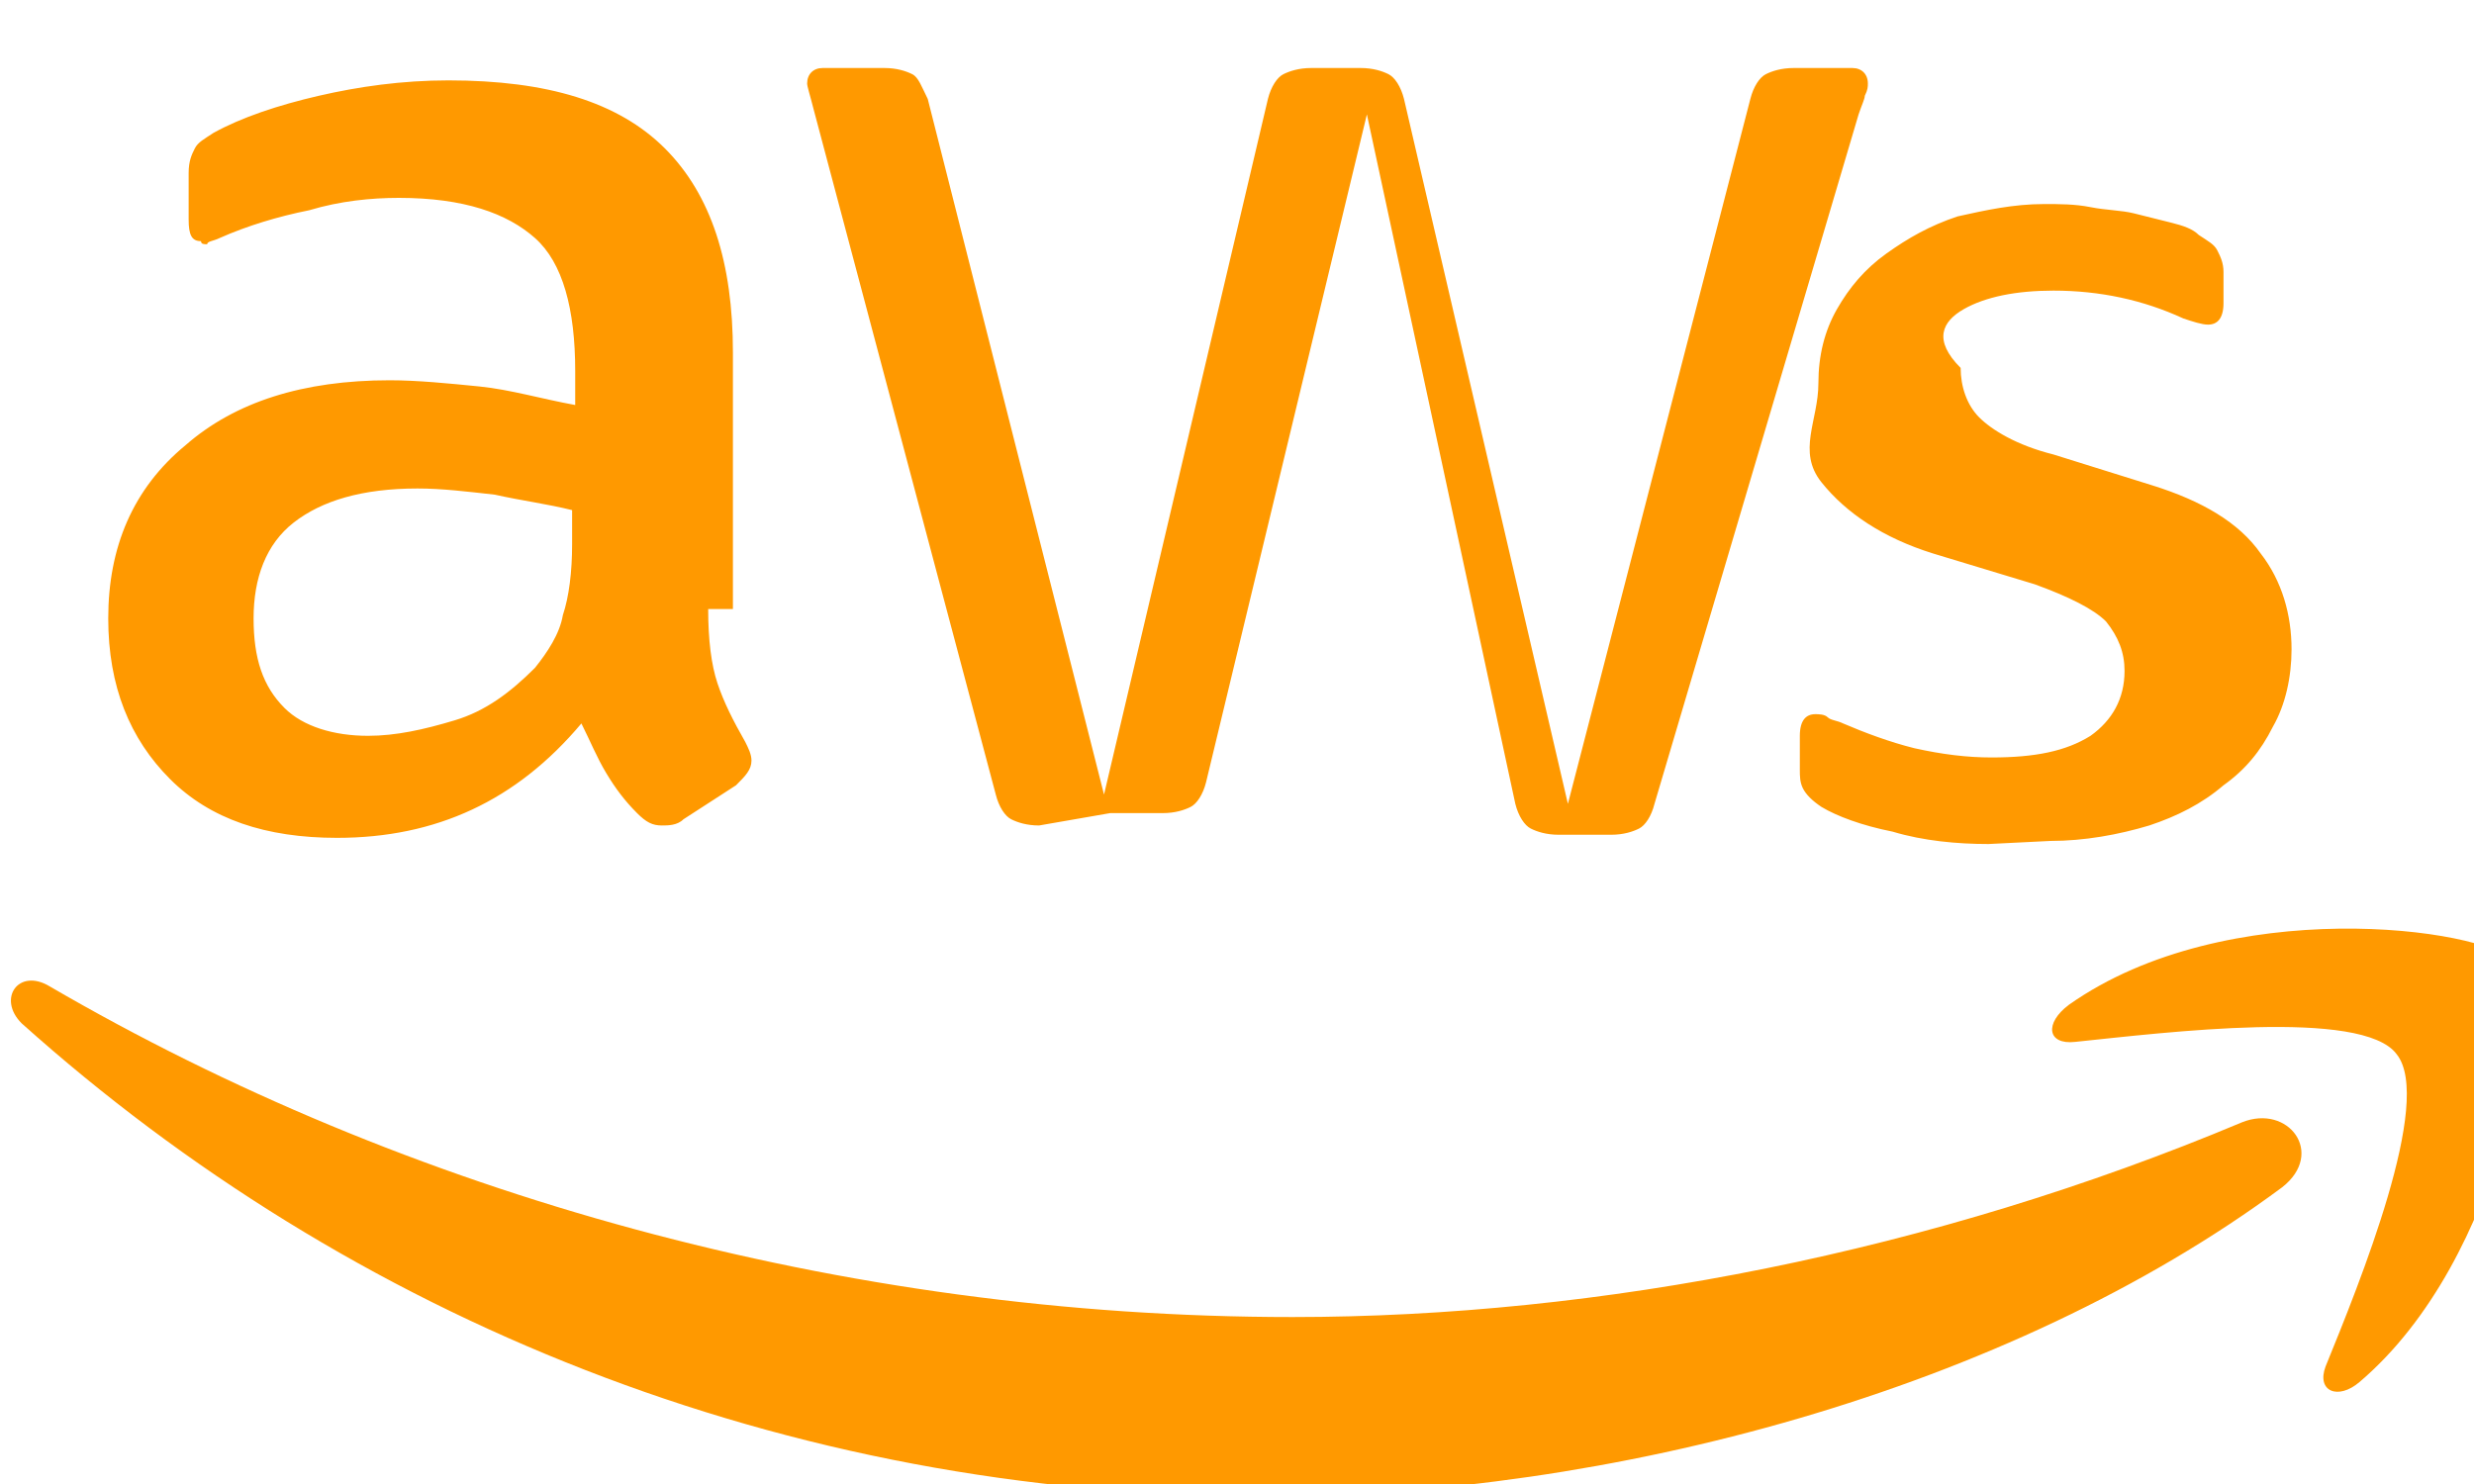
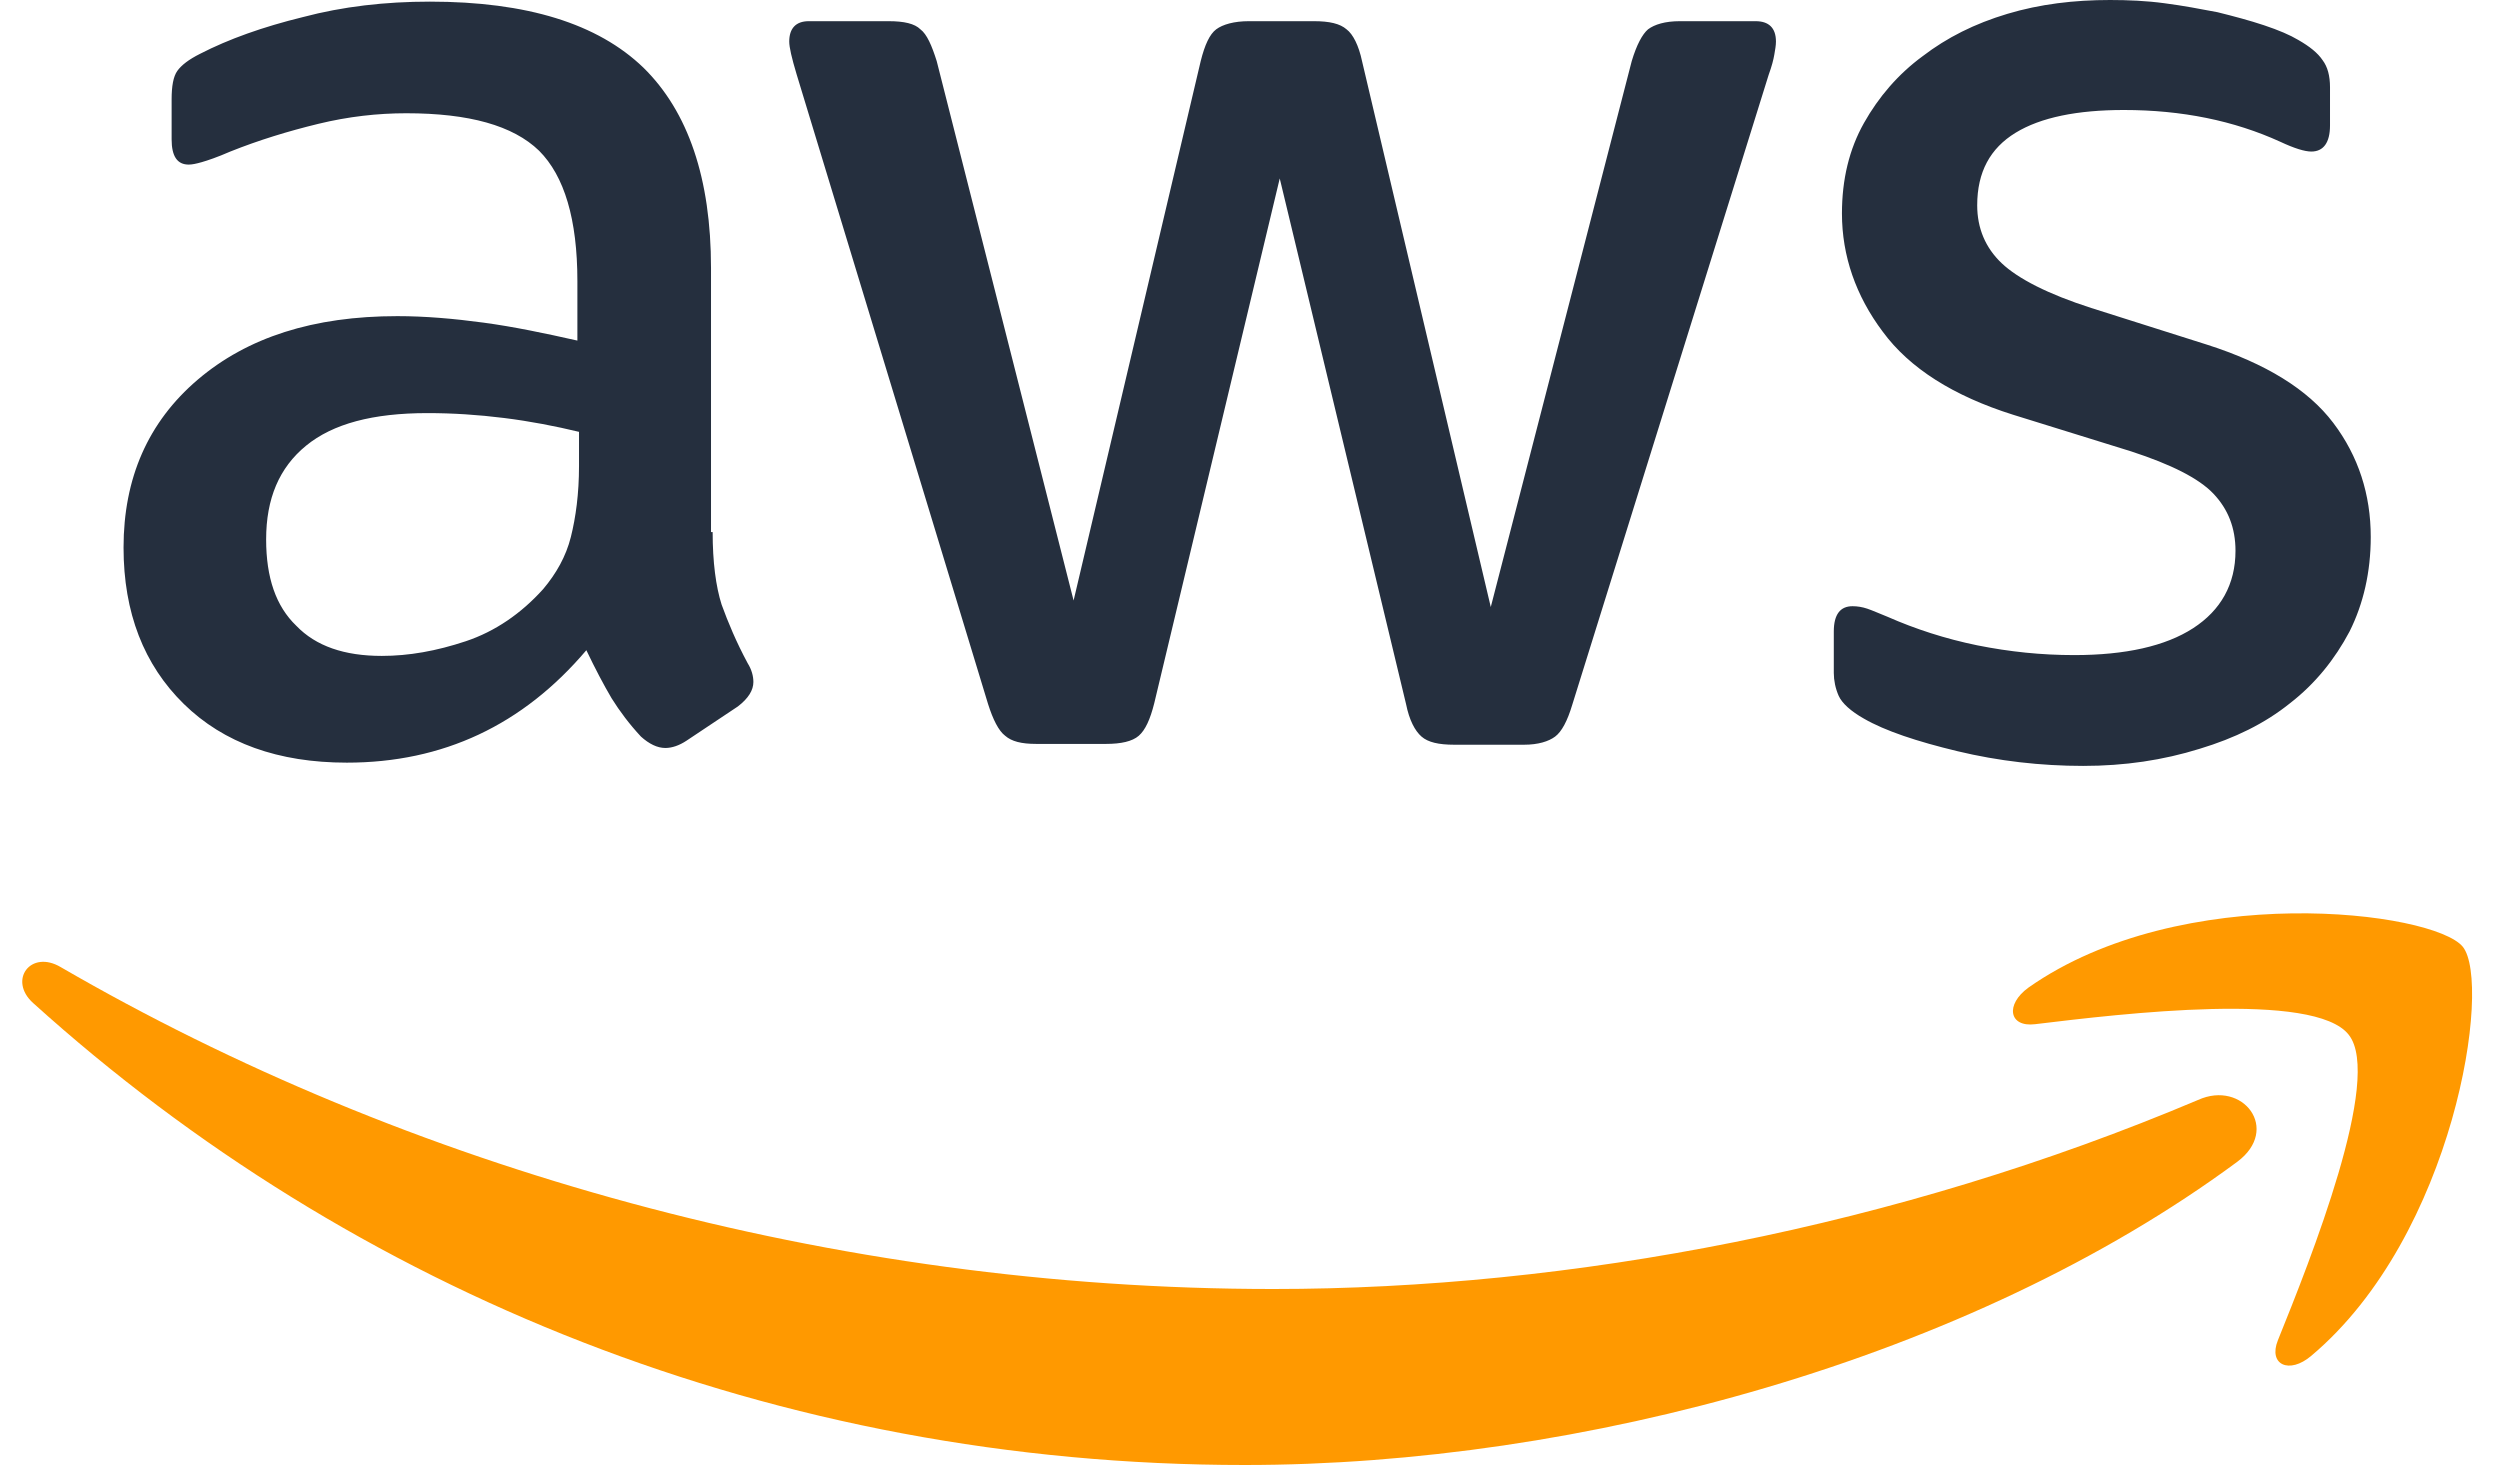
- <svg xmlns="http://www.w3.org/2000/svg" viewBox="0 0 80 48">
-   <path fill="#FF9900" d="M22.9 19.7c0 1 .1 1.8.3 2.4.2.6.5 1.2.9 1.9.1.2.2.4.2.6 0 .3-.2.5-.5.8l-1.7 1.1c-.2.2-.5.2-.7.2-.3 0-.5-.1-.8-.4-.4-.4-.7-.8-1-1.3-.3-.5-.5-1-.8-1.6-2.1 2.5-4.7 3.7-7.9 3.7-2.3 0-4.1-.6-5.4-1.9-1.3-1.3-2-3-2-5.2 0-2.3.8-4.2 2.5-5.6 1.6-1.4 3.8-2.1 6.6-2.1.9 0 1.9.1 2.9.2 1 .1 2 .4 3.1.6V12c0-2-.4-3.5-1.3-4.3-.9-.8-2.3-1.3-4.4-1.3-.9 0-1.9.1-2.9.4-1 .2-2 .5-2.9.9-.2.1-.4.1-.4.2-.1 0-.2 0-.2-.1-.3 0-.4-.2-.4-.7V5.6c0-.4.1-.6.2-.8.1-.2.3-.3.6-.5.9-.5 2.1-.9 3.4-1.2 1.3-.3 2.7-.5 4.2-.5 3.2 0 5.5.7 7 2.2 1.5 1.5 2.2 3.7 2.2 6.6v8.3zm-11 4.1c.9 0 1.8-.2 2.8-.5 1-.3 1.8-.9 2.6-1.7.4-.5.8-1.1.9-1.7.2-.6.3-1.4.3-2.3v-1.1c-.8-.2-1.6-.3-2.5-.5-.9-.1-1.7-.2-2.5-.2-1.8 0-3.1.4-4 1.1-.9.7-1.3 1.8-1.3 3.1 0 1.3.3 2.2 1 2.9.6.6 1.6.9 2.7.9zm21.7 2.9c-.4 0-.7-.1-.9-.2-.2-.1-.4-.4-.5-.8L26.3 3.5c-.1-.4-.2-.7-.2-.8 0-.3.2-.5.5-.5h2c.4 0 .7.1.9.2.2.1.3.4.5.8l5.7 22.5 5.3-22.5c.1-.4.3-.7.5-.8.2-.1.5-.2.9-.2h1.6c.4 0 .7.1.9.2.2.1.4.4.5.8l5.3 22.8 5.9-22.8c.1-.4.3-.7.5-.8.2-.1.5-.2.9-.2h1.9c.3 0 .5.2.5.5 0 .1 0 .2-.1.4 0 .1-.1.3-.2.6L53.5 26c-.1.4-.3.7-.5.8-.2.1-.5.2-.9.2h-1.7c-.4 0-.7-.1-.9-.2-.2-.1-.4-.4-.5-.8L44.2 3.7l-5.2 21.6c-.1.4-.3.7-.5.8-.2.1-.5.2-.9.2h-1.7zm30.7.6c-1 0-2.1-.1-3.1-.4-1-.2-1.8-.5-2.3-.8-.3-.2-.5-.4-.6-.6-.1-.2-.1-.4-.1-.6v-1.1c0-.5.2-.7.5-.7.1 0 .3 0 .4.1.1.1.3.1.5.2.7.3 1.5.6 2.3.8.9.2 1.7.3 2.5.3 1.4 0 2.4-.2 3.2-.7.7-.5 1.1-1.2 1.1-2.1 0-.6-.2-1.1-.6-1.6-.4-.4-1.2-.8-2.3-1.2l-3.3-1c-1.6-.5-2.8-1.3-3.6-2.3-.8-1-.1-2-.1-3.2 0-.9.2-1.7.6-2.4.4-.7.9-1.3 1.6-1.8.7-.5 1.4-.9 2.3-1.2.9-.2 1.8-.4 2.8-.4.5 0 1 0 1.5.1.5.1 1 .1 1.4.2.4.1.8.2 1.2.3.4.1.7.2.9.4.3.2.5.3.6.5.1.2.2.4.2.7v1c0 .5-.2.7-.5.7-.2 0-.5-.1-.8-.2-1.3-.6-2.7-.9-4.2-.9-1.2 0-2.2.2-2.9.6-.7.4-1 1-.1 1.9 0 .6.2 1.2.6 1.6.4.4 1.2.9 2.4 1.2l3.2 1c1.6.5 2.8 1.2 3.5 2.2.7.9 1 2 1 3.1 0 .9-.2 1.8-.6 2.5-.4.8-.9 1.4-1.6 1.9-.7.6-1.5 1-2.4 1.3-1 .3-2.1.5-3.2.5z" />
-   <path fill="#FF9900" d="M73.8 38.4c-8.9 6.6-21.8 10-32.9 10-15.6 0-29.6-5.8-40.2-15.3-.8-.8-.1-1.8.9-1.2 11.5 6.7 25.6 10.7 40.2 10.7 9.9 0 20.7-2.1 30.7-6.3 1.5-.6 2.7 1 1.3 2.1z" />
-   <path fill="#FF9900" d="M77.5 34.1c-1.1-1.5-7.5-.7-10.4-.4-.9.1-1-.6-.2-1.2 5.1-3.6 13.4-2.5 14.4-1.4 1 1.2-.3 9.6-5 13.6-.7.6-1.4.3-1.1-.5 1.1-2.7 3.5-8.6 2.3-10.1z" />
+ <svg xmlns="http://www.w3.org/2000/svg" height="1465" viewBox="-.1 1.1 304.9 179.8" width="2500">
+   <path d="m86.4 66.4c0 3.7.4 6.7 1.1 8.9.8 2.2 1.8 4.6 3.2 7.2.5.8.7 1.6.7 2.3 0 1-.6 2-1.9 3l-6.3 4.2c-.9.6-1.8.9-2.6.9-1 0-2-.5-3-1.4-1.4-1.5-2.6-3.1-3.6-4.7-1-1.7-2-3.6-3.1-5.9-7.8 9.2-17.6 13.8-29.4 13.8-8.4 0-15.1-2.4-20-7.2s-7.4-11.2-7.4-19.2c0-8.5 3-15.4 9.1-20.6s14.2-7.8 24.5-7.8c3.4 0 6.9.3 10.6.8s7.5 1.3 11.5 2.2v-7.3c0-7.6-1.6-12.9-4.7-16-3.2-3.1-8.6-4.6-16.3-4.6-3.5 0-7.1.4-10.8 1.3s-7.3 2-10.8 3.4c-1.6.7-2.8 1.1-3.5 1.3s-1.2.3-1.6.3c-1.4 0-2.1-1-2.1-3.1v-4.9c0-1.6.2-2.8.7-3.5s1.4-1.4 2.8-2.1c3.5-1.8 7.7-3.3 12.6-4.5 4.9-1.3 10.1-1.9 15.6-1.9 11.9 0 20.6 2.7 26.2 8.1 5.5 5.4 8.3 13.6 8.3 24.6v32.4zm-40.6 15.2c3.3 0 6.7-.6 10.3-1.8s6.8-3.4 9.5-6.4c1.6-1.9 2.8-4 3.4-6.4s1-5.3 1-8.7v-4.2c-2.9-.7-6-1.3-9.2-1.7s-6.3-.6-9.4-.6c-6.7 0-11.6 1.3-14.9 4s-4.9 6.5-4.9 11.5c0 4.7 1.2 8.2 3.7 10.6 2.4 2.5 5.9 3.7 10.5 3.7zm80.3 10.8c-1.8 0-3-.3-3.8-1-.8-.6-1.5-2-2.1-3.9l-23.5-77.3c-.6-2-.9-3.3-.9-4 0-1.6.8-2.5 2.4-2.5h9.8c1.9 0 3.2.3 3.9 1 .8.6 1.4 2 2 3.9l16.8 66.2 15.6-66.2c.5-2 1.1-3.3 1.9-3.9s2.2-1 4-1h8c1.9 0 3.2.3 4 1 .8.6 1.5 2 1.9 3.9l15.8 67 17.3-67c.6-2 1.3-3.3 2-3.9.8-.6 2.1-1 3.9-1h9.3c1.6 0 2.5.8 2.5 2.5 0 .5-.1 1-.2 1.6s-.3 1.4-.7 2.5l-24.1 77.3c-.6 2-1.3 3.3-2.1 3.9s-2.1 1-3.8 1h-8.6c-1.9 0-3.2-.3-4-1s-1.5-2-1.9-4l-15.5-64.5-15.4 64.4c-.5 2-1.1 3.3-1.9 4s-2.2 1-4 1zm128.5 2.7c-5.2 0-10.4-.6-15.4-1.8s-8.9-2.5-11.5-4c-1.6-.9-2.7-1.9-3.1-2.8s-.6-1.9-.6-2.8v-5.1c0-2.1.8-3.1 2.3-3.1.6 0 1.2.1 1.8.3s1.5.6 2.5 1c3.4 1.5 7.1 2.7 11 3.5 4 .8 7.9 1.2 11.9 1.2 6.3 0 11.2-1.1 14.6-3.3s5.2-5.4 5.2-9.5c0-2.8-.9-5.1-2.7-7s-5.2-3.6-10.1-5.2l-14.5-4.5c-7.3-2.3-12.7-5.7-16-10.2-3.3-4.4-5-9.3-5-14.5 0-4.2.9-7.9 2.7-11.1s4.2-6 7.2-8.2c3-2.3 6.4-4 10.4-5.2s8.2-1.7 12.6-1.7c2.2 0 4.5.1 6.7.4 2.3.3 4.4.7 6.5 1.1 2 .5 3.9 1 5.7 1.6s3.2 1.2 4.2 1.8c1.4.8 2.4 1.6 3 2.5.6.8.9 1.9.9 3.3v4.7c0 2.1-.8 3.2-2.3 3.2-.8 0-2.1-.4-3.8-1.2-5.7-2.6-12.1-3.9-19.2-3.9-5.7 0-10.2.9-13.3 2.8s-4.7 4.8-4.7 8.9c0 2.8 1 5.2 3 7.1s5.7 3.8 11 5.5l14.2 4.5c7.2 2.3 12.4 5.5 15.5 9.6s4.6 8.8 4.6 14c0 4.3-.9 8.2-2.6 11.6-1.8 3.4-4.2 6.4-7.3 8.8-3.1 2.5-6.8 4.3-11.1 5.6-4.5 1.4-9.2 2.1-14.3 2.1z" fill="#252f3e" />
+   <g clip-rule="evenodd" fill="#f90" fill-rule="evenodd">
+     <path d="m273.5 143.7c-32.9 24.3-80.7 37.2-121.8 37.2-57.6 0-109.5-21.3-148.7-56.7-3.1-2.8-.3-6.6 3.4-4.4 42.4 24.6 94.7 39.5 148.8 39.5 36.5 0 76.6-7.6 113.5-23.2 5.5-2.5 10.2 3.6 4.8 7.6z" />
+     <path d="m287.2 128.1c-4.2-5.4-27.8-2.6-38.5-1.3-3.2.4-3.7-2.4-.8-4.5 18.8-13.2 49.7-9.4 53.3-5 3.6 4.5-1 35.4-18.6 50.2-2.7 2.3-5.3 1.1-4.1-1.9 4-9.9 12.9-32.2 8.7-37.5z" />
+   </g>
</svg>
